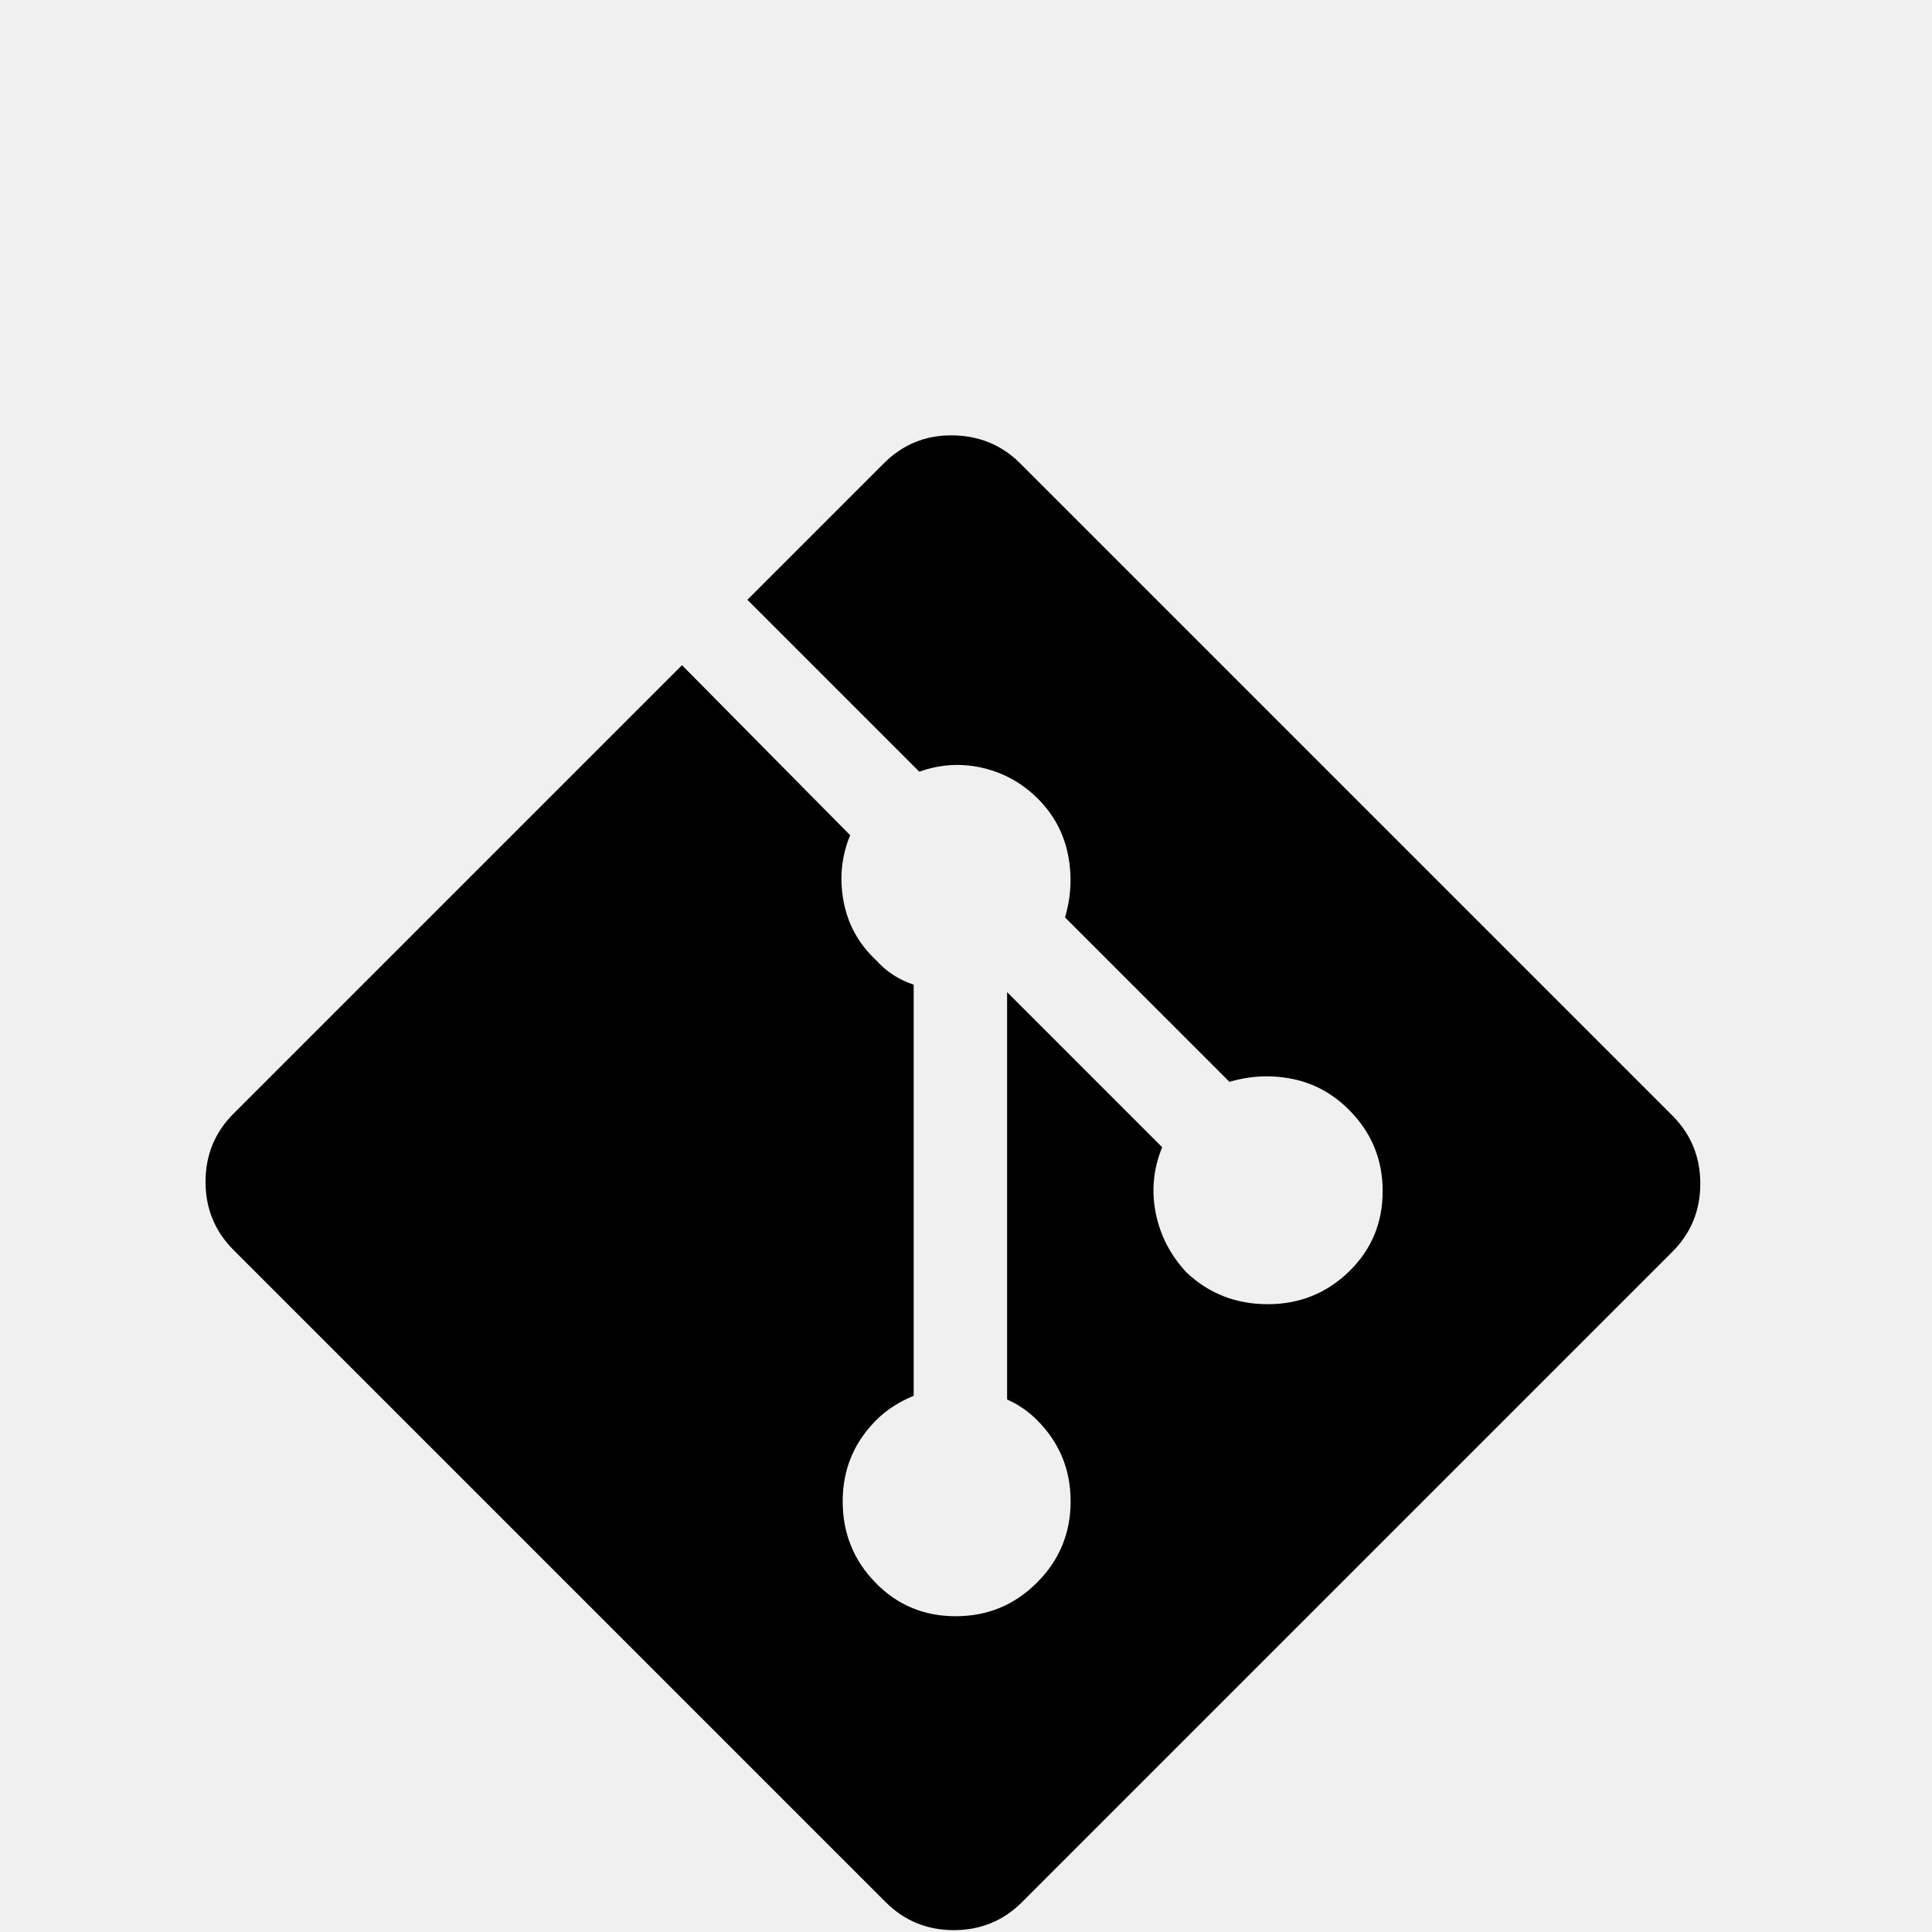
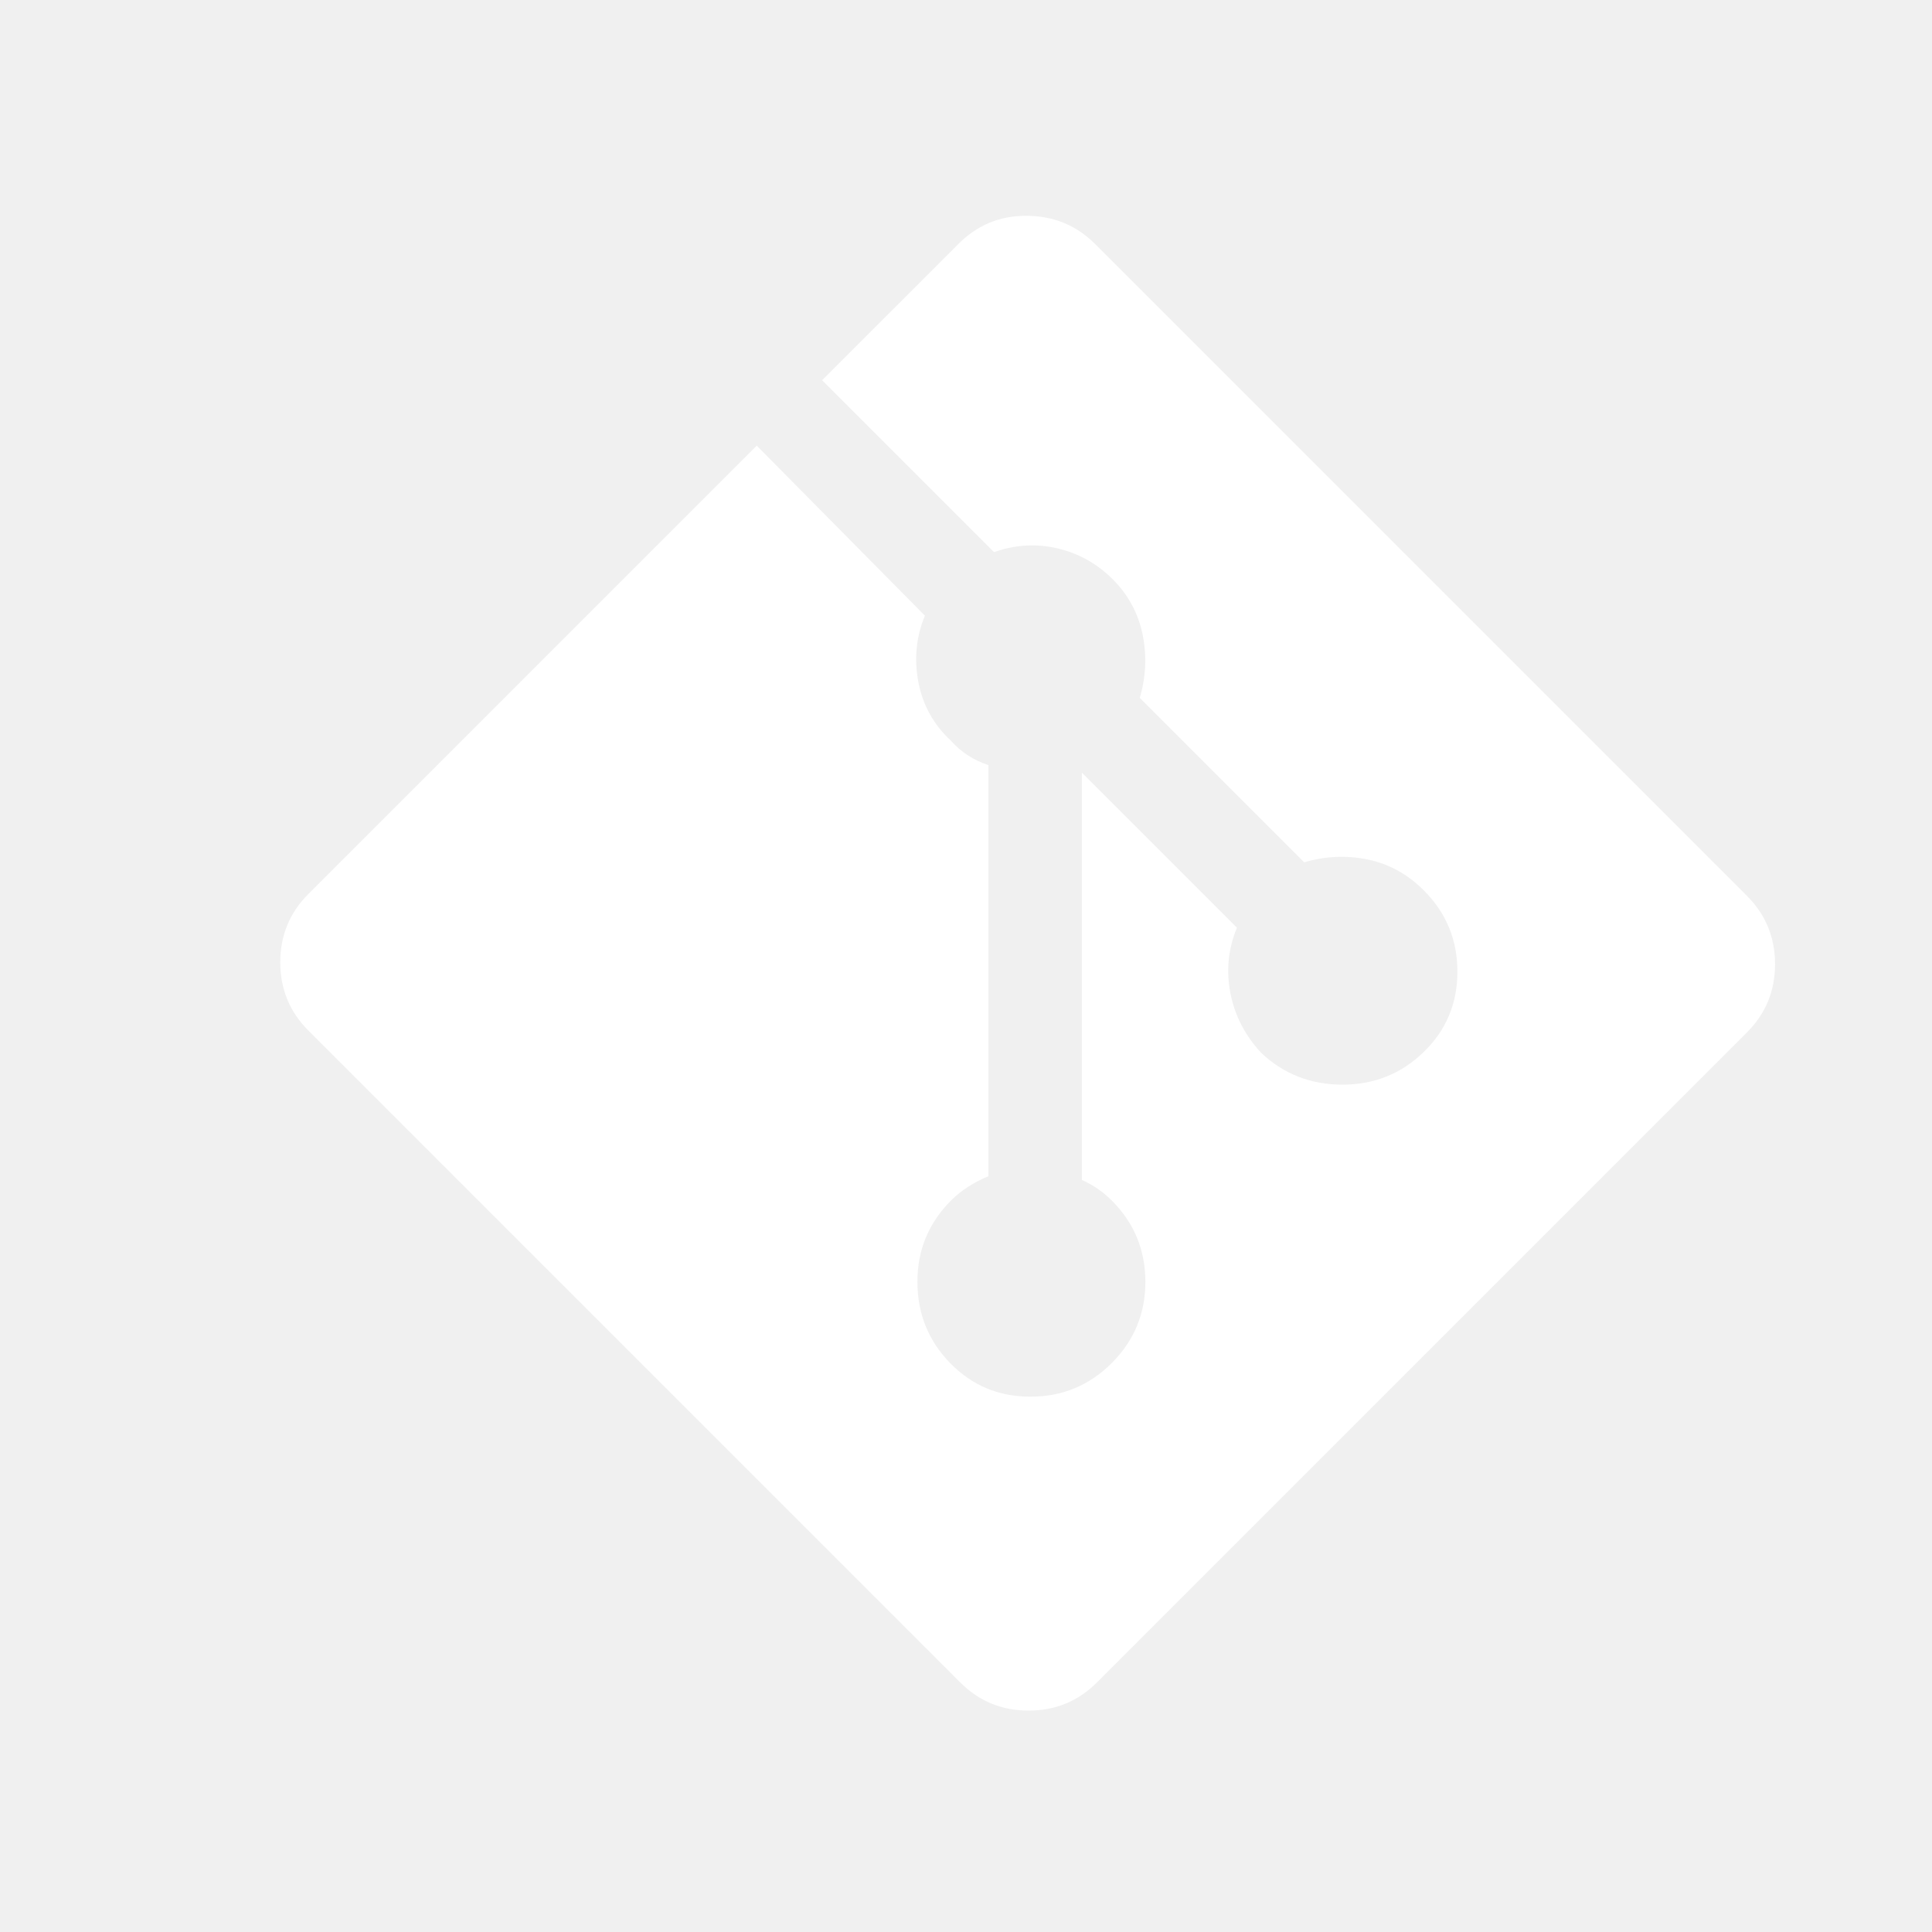
- <svg xmlns="http://www.w3.org/2000/svg" width="800px" height="800px" viewBox="-10 -5 1034 1034" version="1.1">
-   <path fill="#000000" d="M499 228q-21 0 -36 15l-73 73l92 92q17 -6 34 -2t29.5 16.5t16 29.5t-1.5 34l88 88q17 -5 34 -1.5t30 16.5q18 18 18 43.5t-18 43t-43.5 17.5t-43.5 -17q-13 -14 -16.5 -32t3.5 -35l-83 -83v218q9 4 16 11q18 18 18 43.5t-18 43.5t-43.5 18t-43 -18t-17.5 -43.5t18 -43.5 q8 -8 20 -13v-220q-12 -4 -20 -13q-14 -13 -17.5 -31.5t3.5 -35.5l-90 -91l-240 240q-15 15 -15 36.5t15 36.5l349 349q15 15 36.5 15t36.5 -15l348 -348q15 -15 15 -36.5t-15 -36.5l-349 -349q-15 -15 -37 -15z" />
+ <svg xmlns="http://www.w3.org/2000/svg" width="1034" height="1034" version="1.1" style="">
+   <rect id="backgroundrect" width="100%" height="100%" x="0" y="0" fill="none" stroke="none" />
+   <g class="currentLayer" style="">
+     <path fill="#ffffff" d="M549,115.5 q-21,0 -36,15 l-73,73 l92,92 q17,-6 34,-2 t29.5,16.5 t16,29.5 t-1.5,34 l88,88 q17,-5 34,-1.5 t30,16.5 q18,18 18,43.5 t-18,43 t-43.5,17.5 t-43.5,-17 q-13,-14 -16.5,-32 t3.5,-35 l-83,-83 v218 q9,4 16,11 q18,18 18,43.5 t-18,43.5 t-43.5,18 t-43,-18 t-17.5,-43.5 t18,-43.5 q8,-8 20,-13 v-220 q-12,-4 -20,-13 q-14,-13 -17.5,-31.5 t3.5,-35.5 l-90,-91 l-240,240 q-15,15 -15,36.5 t15,36.5 l349,349 q15,15 36.5,15 t36.5,-15 l348,-348 q15,-15 15,-36.5 t-15,-36.5 l-349,-349 q-15,-15 -37,-15 z" id="svg_1" class="selected" fill-opacity="1" />
+   </g>
</svg>
